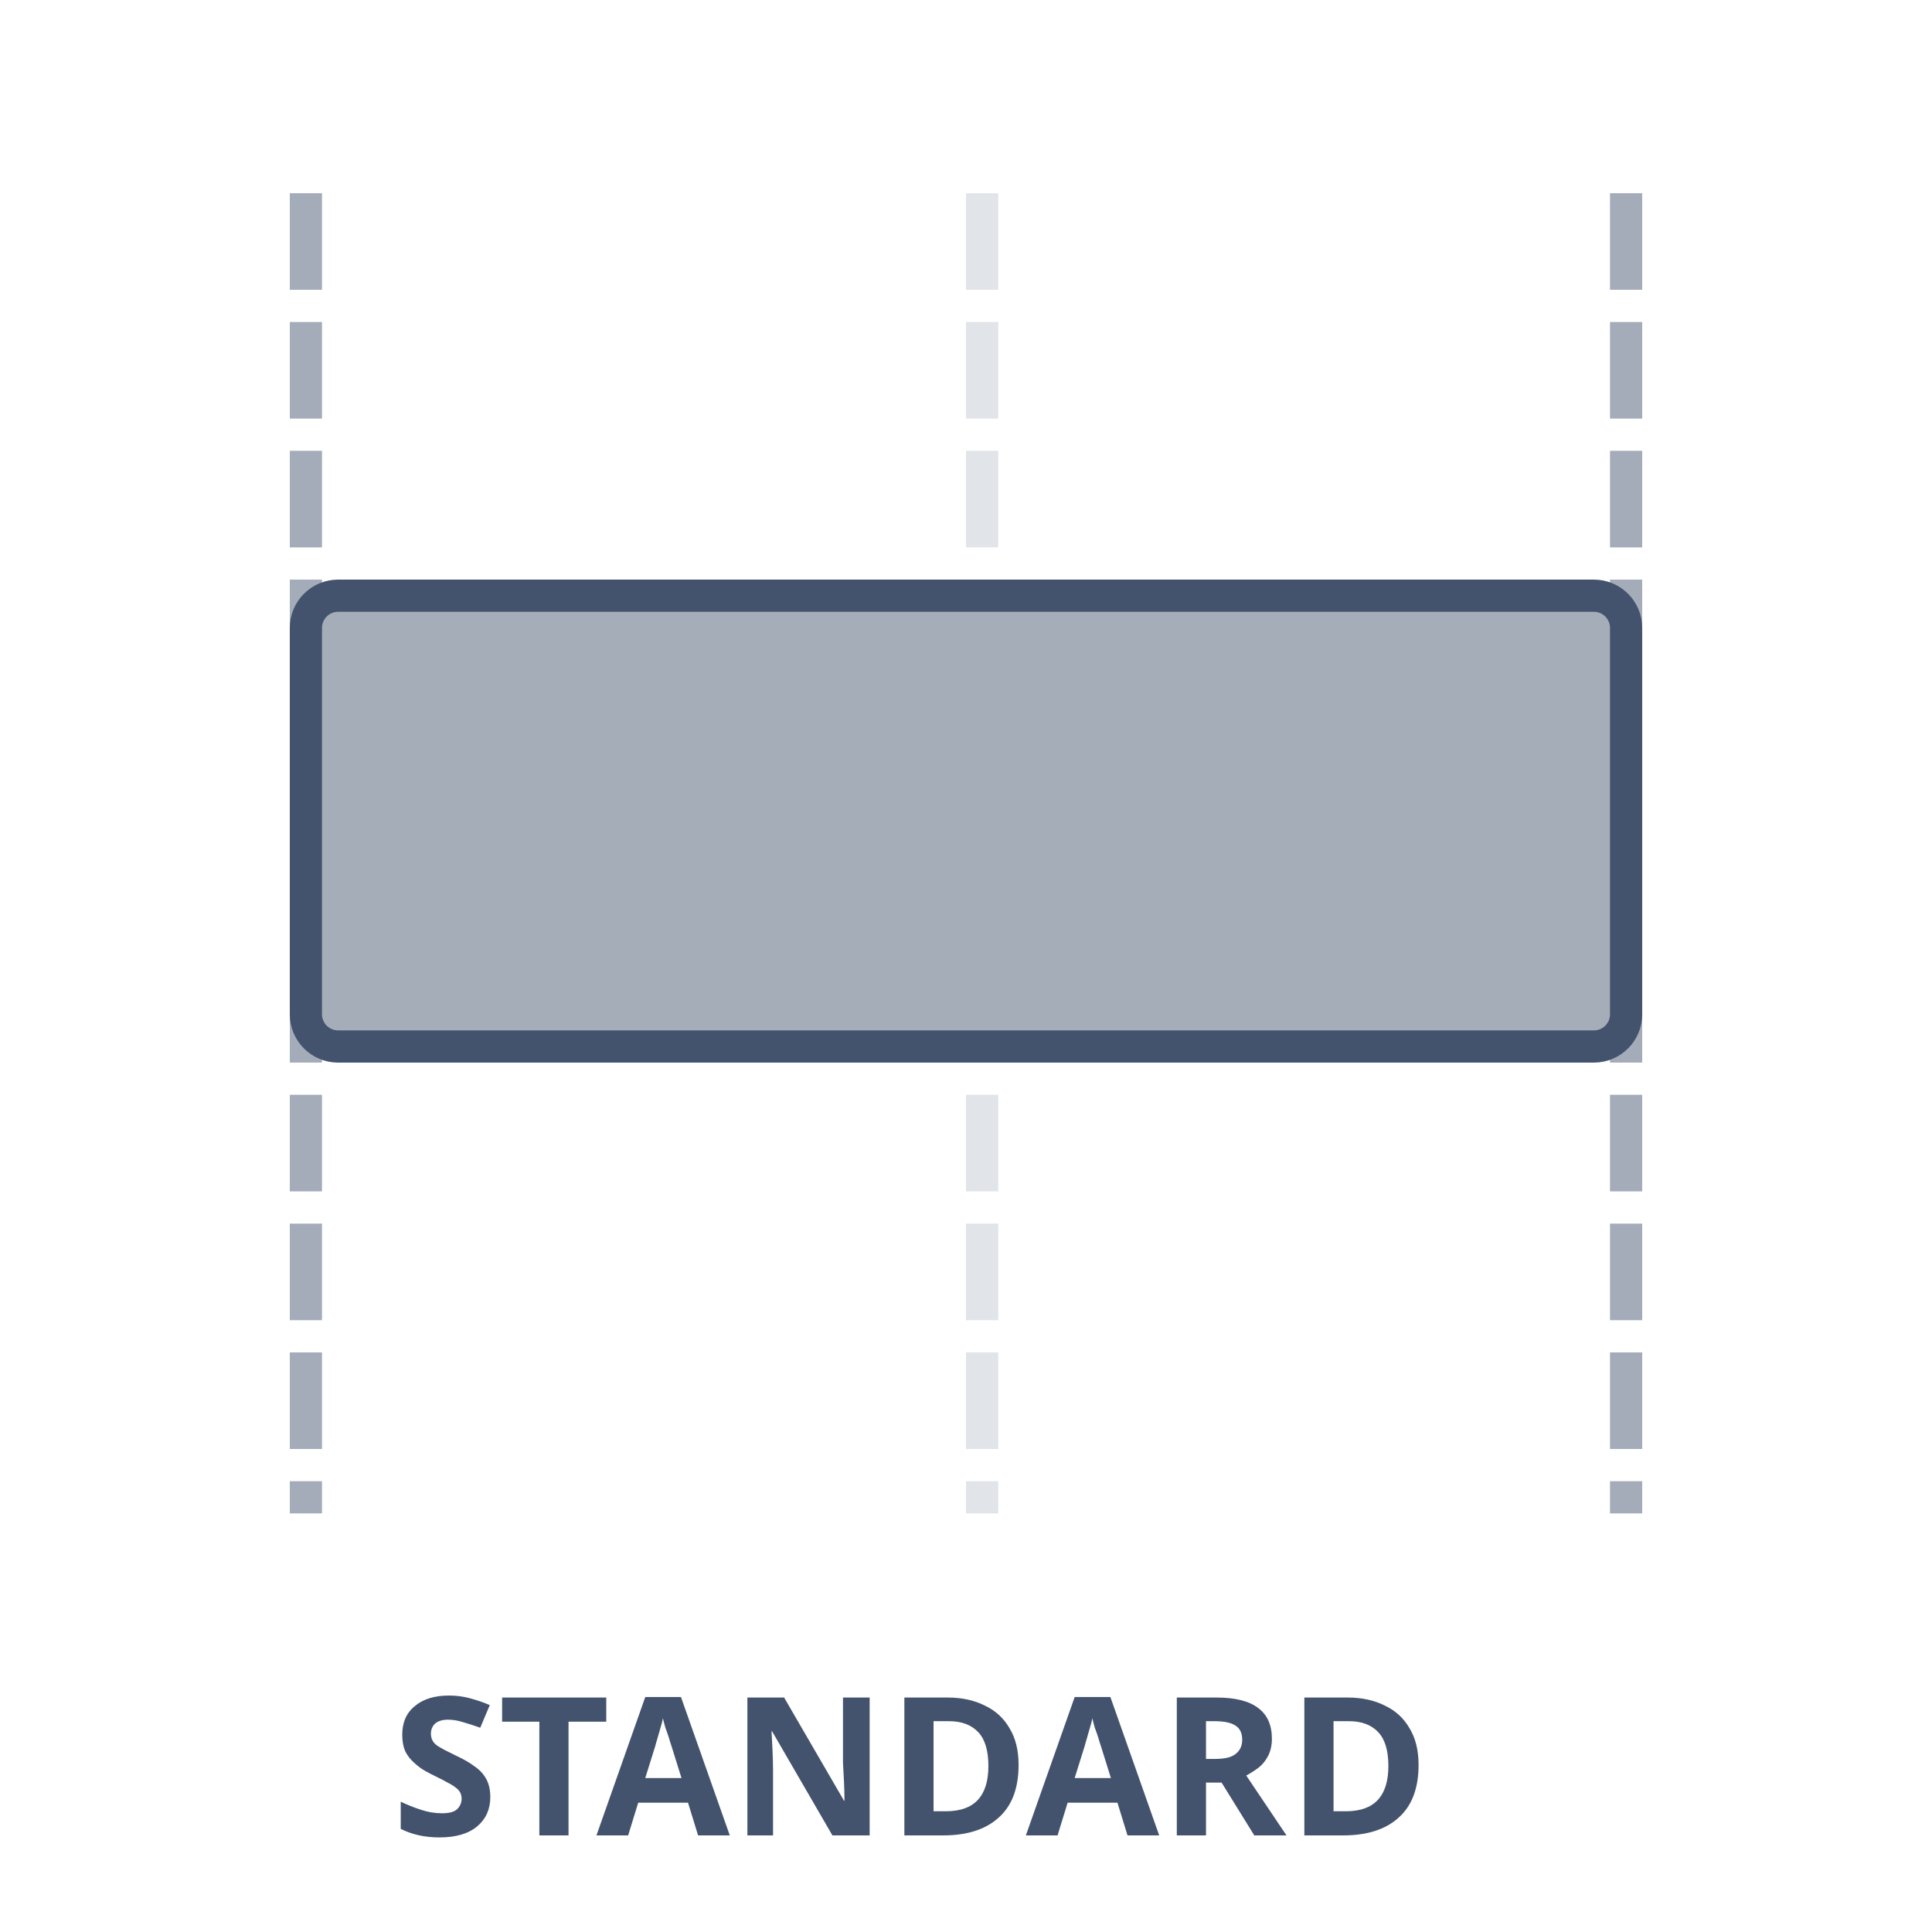
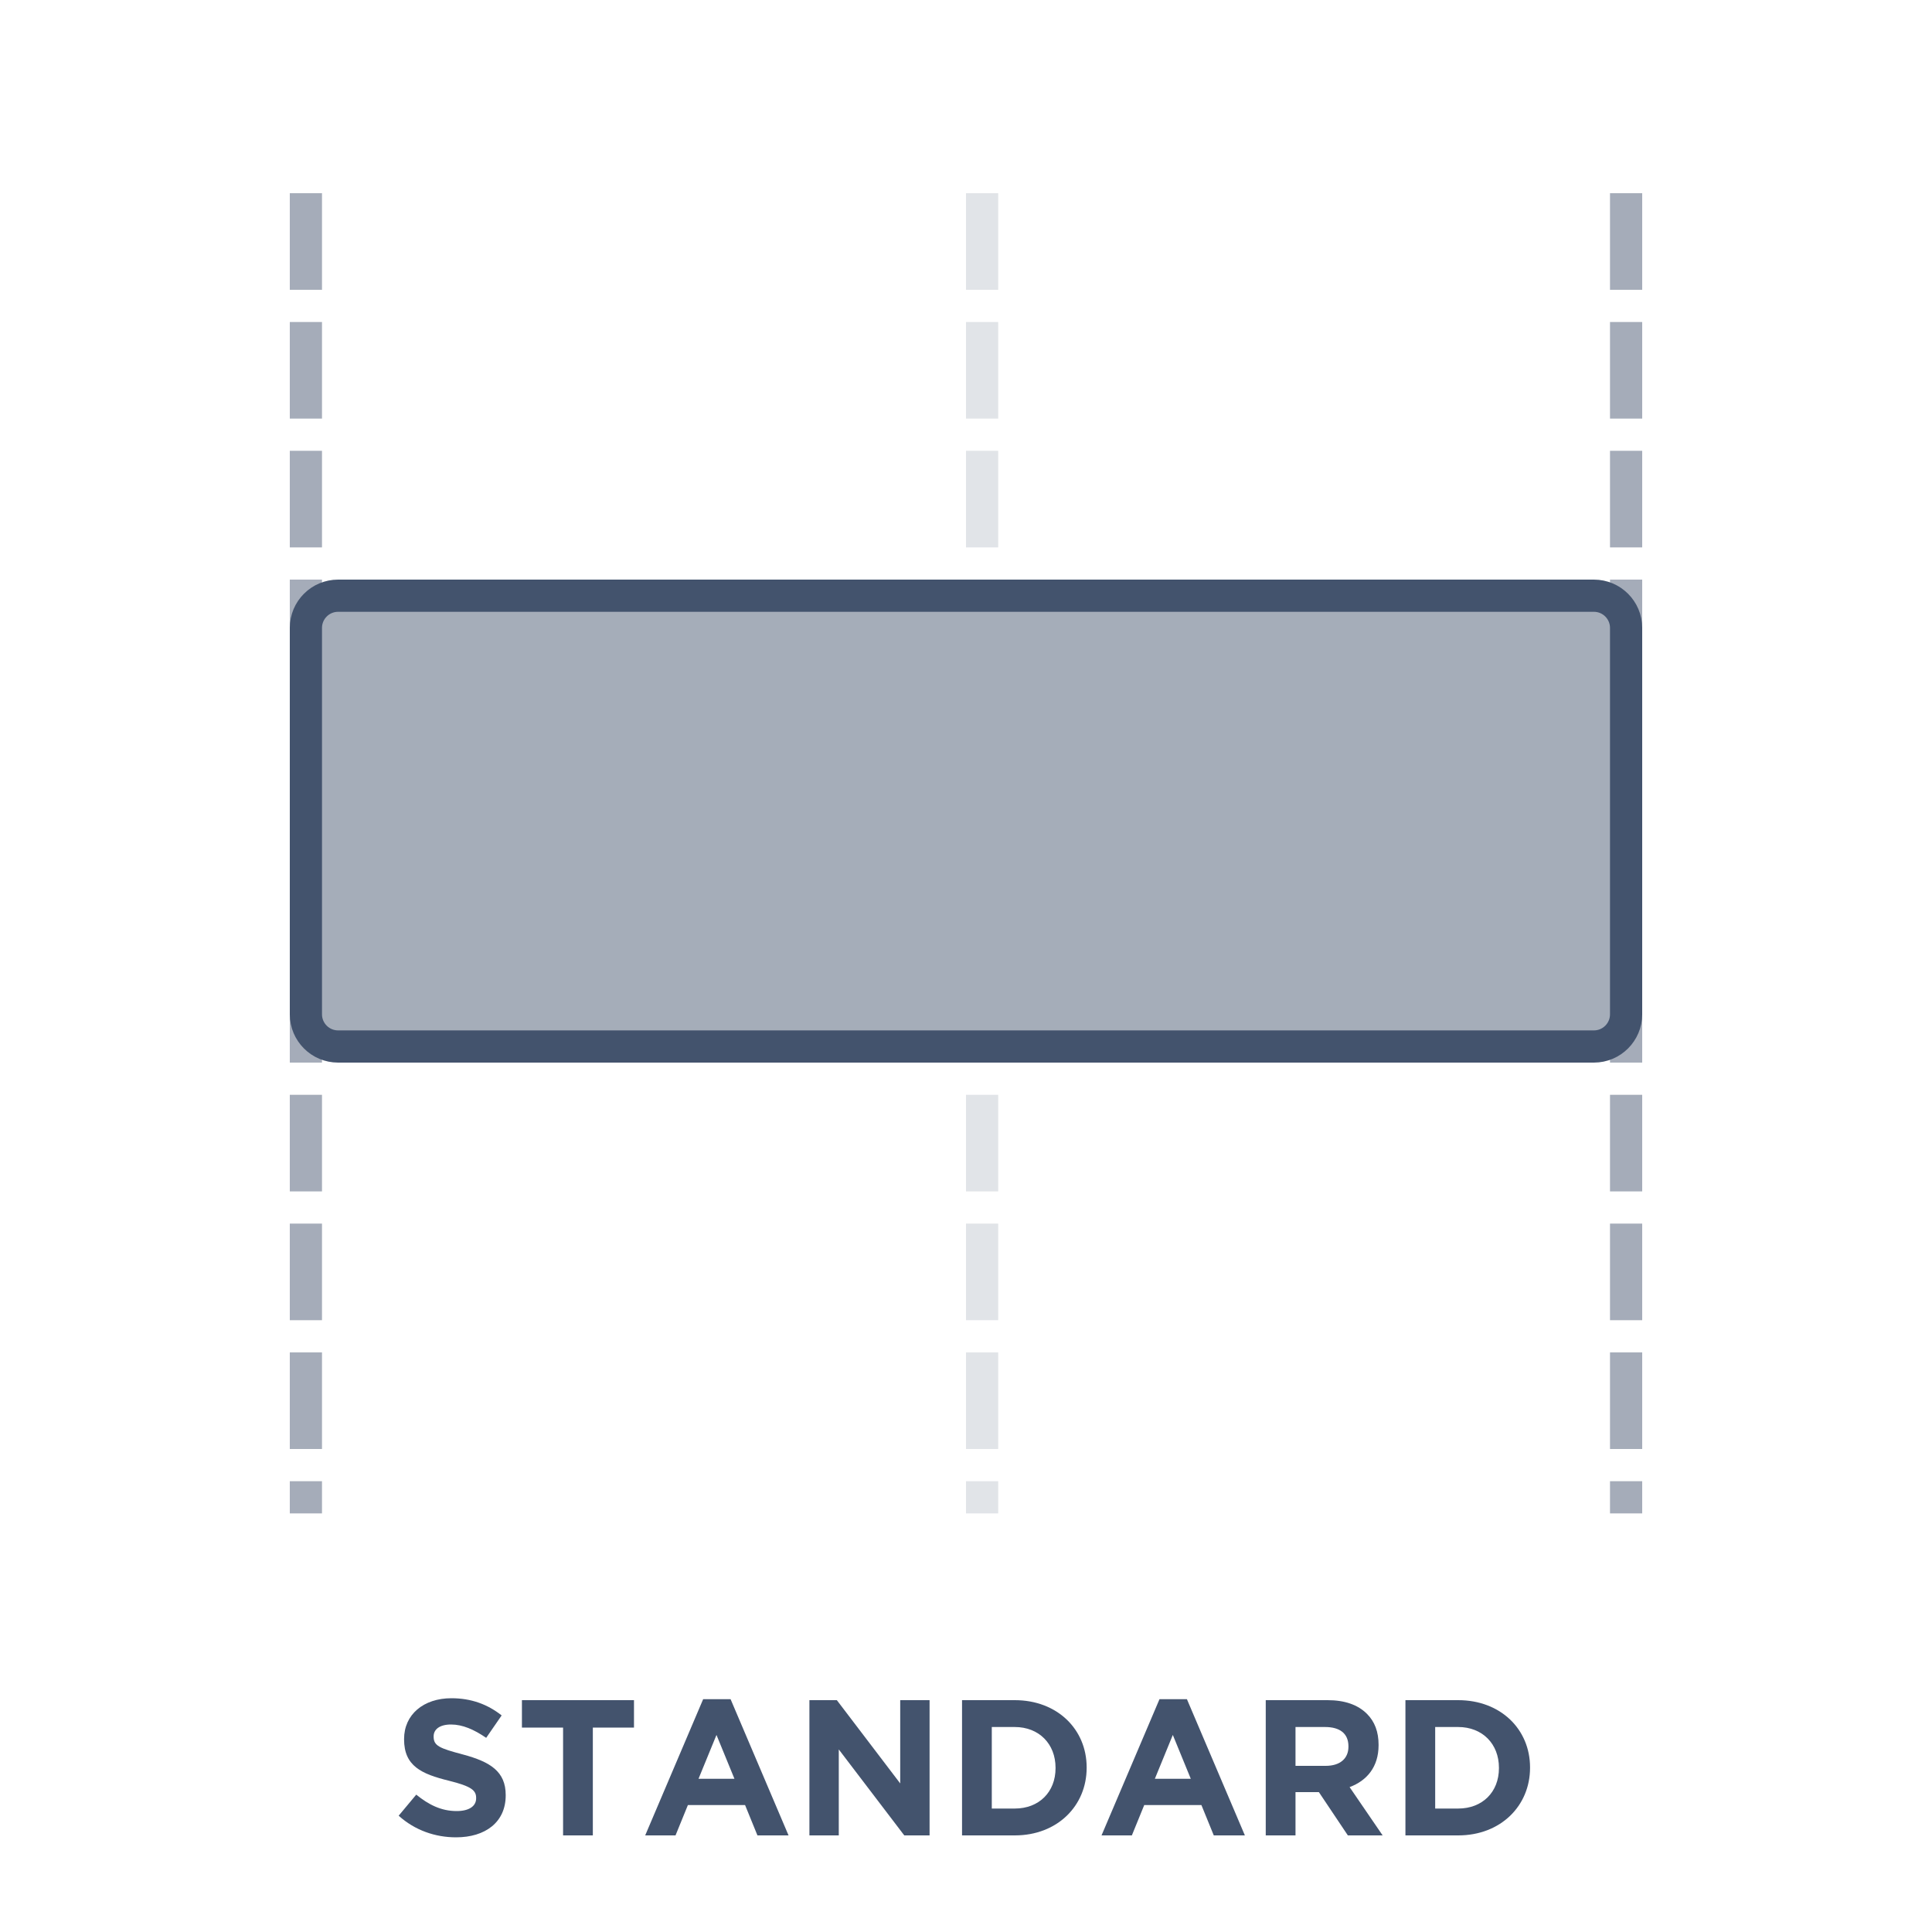
<svg xmlns="http://www.w3.org/2000/svg" width="60px" height="60px" viewBox="0 0 60 60" version="1.1">
  <g id="standard" stroke="none" stroke-width="1" fill="none" fill-rule="evenodd">
    <line x1="30.5" y1="6.5" x2="30.5" y2="46.5" id="Line-Copy" stroke-opacity="0.16" stroke="#43536D" stroke-linecap="square" stroke-dasharray="2" />
    <line x1="50.5" y1="6.5" x2="50.5" y2="46.5" id="Line-Copy" stroke-opacity="0.48" stroke="#43536D" stroke-linecap="square" stroke-dasharray="2" />
    <line x1="9.5" y1="6.5" x2="9.5" y2="46.5" id="Line-Copy" stroke-opacity="0.48" stroke="#43536D" stroke-linecap="square" stroke-dasharray="2" />
    <rect id="Rectangle" stroke="#43536D" fill="#A5ADB9" x="9.5" y="18.5" width="41" height="14" rx="1" />
-     <text id="STANDARD" font-family="Gotham-Bold, Gotham" font-size="6" font-weight="bold" fill="#43536D">
-       <tspan x="12.165" y="57">STANDARD</tspan>
-     </text>
+     <g id="STANDARD" transform="translate(12.381, 52.74)" fill="#43536D" fill-rule="nonzero">
+       <path d="M1.782,4.32 C2.688,4.32 3.324,3.852 3.324,3.018 L3.324,3.006 C3.324,2.274 2.844,1.974 1.992,1.746 C1.266,1.554 1.086,1.476 1.086,1.194 L1.086,1.182 C1.086,0.972 1.266,0.816 1.626,0.816 C1.986,0.816 2.34,0.972 2.718,1.23 L3.198,0.534 C2.766,0.192 2.256,0 1.638,0 C0.774,0 0.168,0.504 0.168,1.266 L0.168,1.278 C0.168,2.106 0.708,2.352 1.56,2.562 C2.262,2.736 2.406,2.862 2.406,3.096 L2.406,3.108 C2.406,3.354 2.184,3.504 1.8,3.504 C1.32,3.504 0.93,3.306 0.546,2.994 L0,3.648 C0.504,4.104 1.14,4.32 1.782,4.32 Z" id="Path" />
+       <polygon id="Path" points="5.106 4.26 6.03 4.26 6.03 0.912 7.308 0.912 7.308 0.06 3.828 0.06 3.828 0.912 5.106 0.912" />
+       <path d="M7.656,4.26 L8.598,4.26 L8.982,3.318 L10.758,3.318 L11.142,4.26 L12.108,4.26 L10.308,0.03 L9.456,0.03 L7.656,4.26 Z M9.312,2.502 L9.87,1.14 L10.428,2.502 L9.312,2.502 Z" id="Shape" />
+       <polygon id="Path" points="12.756 4.26 13.668 4.26 13.668 1.59 15.702 4.26 16.488 4.26 16.488 0.06 15.576 0.06 15.576 2.646 13.608 0.06 12.756 0.06" />
+       <path d="M17.496,4.26 L19.134,4.26 C20.454,4.26 21.366,3.342 21.366,2.16 L21.366,2.148 C21.366,0.966 20.454,0.06 19.134,0.06 L17.496,0.06 L17.496,4.26 Z M19.134,0.894 C19.884,0.894 20.4,1.416 20.4,2.16 L20.4,2.172 C20.4,2.916 19.884,3.426 19.134,3.426 L18.42,3.426 L18.42,0.894 L19.134,0.894 Z" id="Shape" />
+       <path d="M21.828,4.26 L22.77,4.26 L23.154,3.318 L24.93,3.318 L25.314,4.26 L26.28,4.26 L24.48,0.03 L23.628,0.03 L21.828,4.26 Z M23.484,2.502 L24.042,1.14 L24.6,2.502 L23.484,2.502 Z" id="Shape" />
+       <path d="M26.928,4.26 L27.852,4.26 L27.852,2.916 L28.578,2.916 L29.478,4.26 L30.558,4.26 L29.532,2.76 C30.066,2.562 30.432,2.136 30.432,1.458 L30.432,1.446 C30.432,1.044 30.312,0.726 30.072,0.486 C29.79,0.204 29.382,0.06 28.848,0.06 L26.928,0.06 L26.928,4.26 Z M27.852,2.1 L27.852,0.894 L28.77,0.894 C29.226,0.894 29.496,1.092 29.496,1.494 L29.496,1.506 C29.496,1.866 29.244,2.1 28.788,2.1 L27.852,2.1 Z" id="Shape" />
+       <path d="M31.266,4.26 L32.904,4.26 C34.224,4.26 35.136,3.342 35.136,2.16 L35.136,2.148 C35.136,0.966 34.224,0.06 32.904,0.06 L31.266,0.06 L31.266,4.26 Z M32.904,0.894 C33.654,0.894 34.17,1.416 34.17,2.16 L34.17,2.172 C34.17,2.916 33.654,3.426 32.904,3.426 L32.19,3.426 L32.19,0.894 L32.904,0.894 Z" id="Shape" />
+     </g>
  </g>
</svg>
